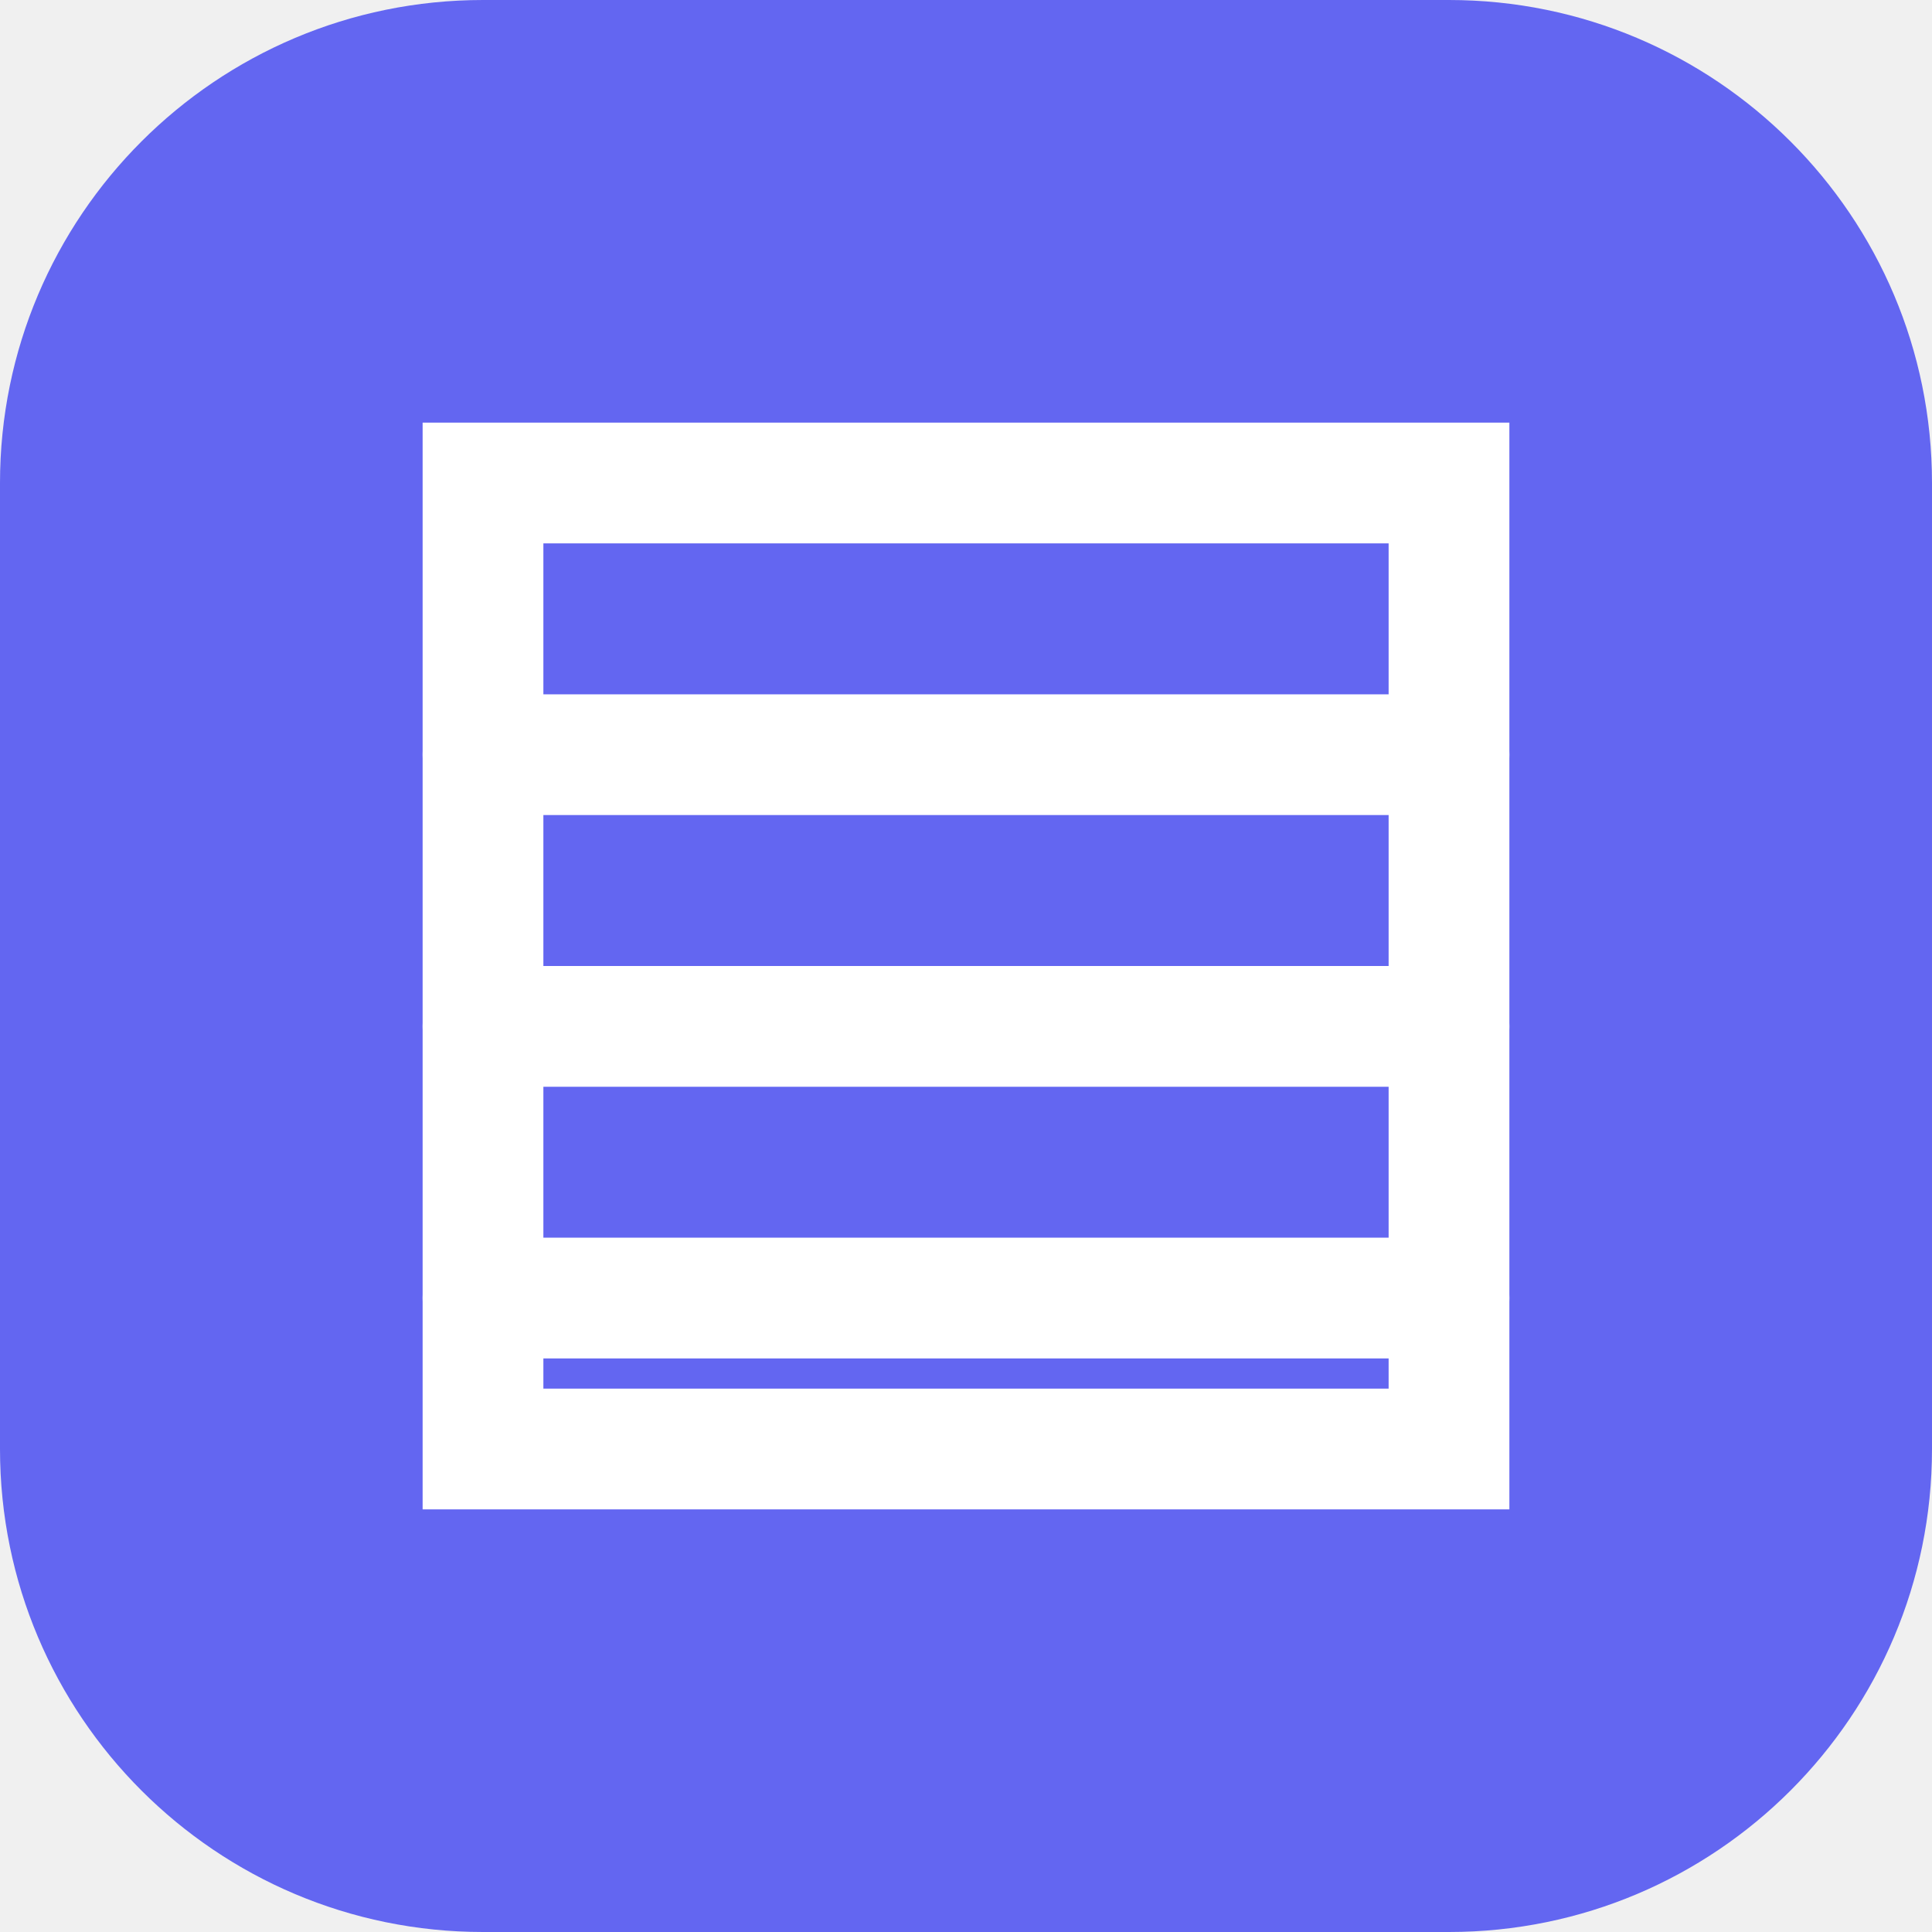
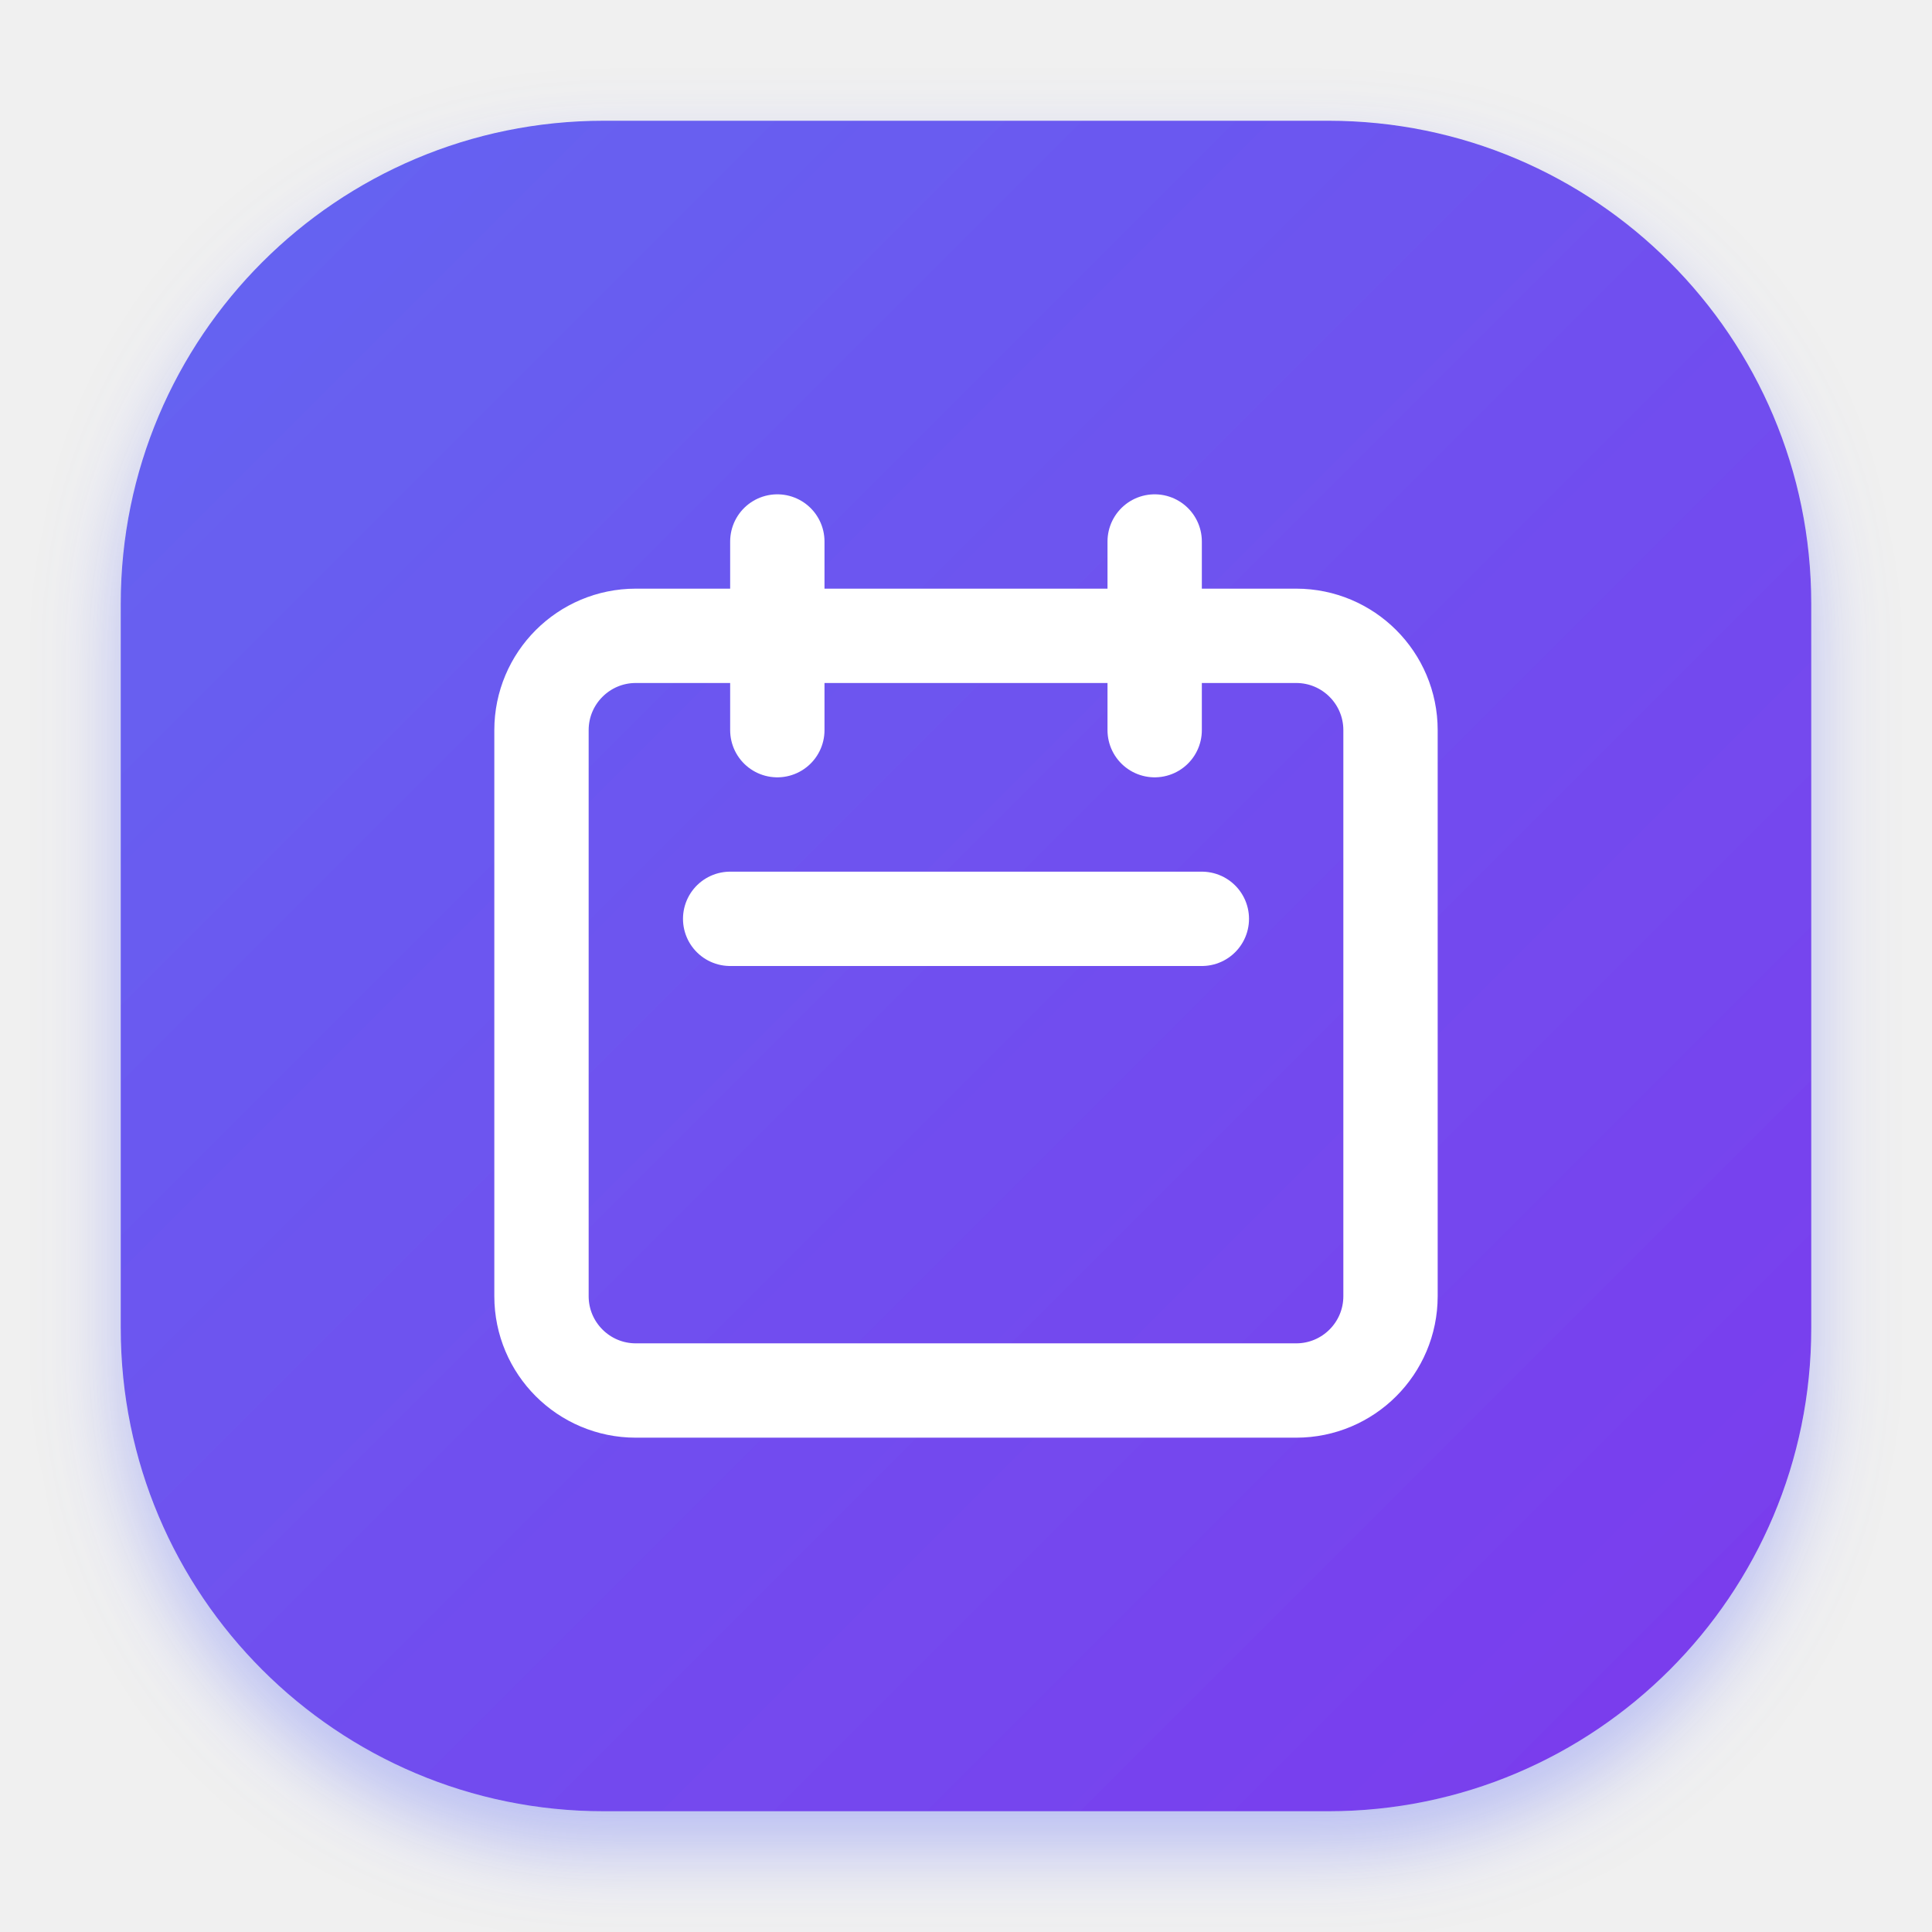
- <svg xmlns="http://www.w3.org/2000/svg" width="512" height="512" viewBox="0 0 512 512">
-   <rect width="512" height="512" rx="128" fill="#6366f1" />
-   <path d="M128 128h256v256H128z" fill="none" stroke="#fff" stroke-width="32" />
-   <path d="M128 200h256M128 272h256M128 344h256" stroke="#fff" stroke-width="32" stroke-linecap="round" />
+ <svg xmlns="http://www.w3.org/2000/svg" viewBox="0 0 512 512">
+   <defs>
+     <linearGradient id="grad" x1="0%" y1="0%" x2="100%" y2="100%">
+       <stop offset="0%" style="stop-color:#6366f1;stop-opacity:1" />
+       <stop offset="100%" style="stop-color:#7c3aed;stop-opacity:1" />
+     </linearGradient>
+     <filter id="shadow" x="-20%" y="-20%" width="140%" height="140%">
+       <feDropShadow dx="0" dy="10" stdDeviation="10" flood-color="#818cf8" flood-opacity="0.5" />
+     </filter>
+   </defs>
+   <rect x="32" y="32" width="448" height="448" rx="128" ry="128" fill="url(#grad)" filter="url(#shadow)" />
+   <g transform="translate(106, 106) scale(12.5)" stroke="white" stroke-width="2" fill="none" stroke-linecap="round" stroke-linejoin="round">
+     <path d="M8 7V3m8 4V3m-9 8h10M5 21h14a2 2 0 002-2V7a2 2 0 00-2-2H5a2 2 0 00-2 2v12a2 2 0 002 2z" />
+   </g>
</svg>
